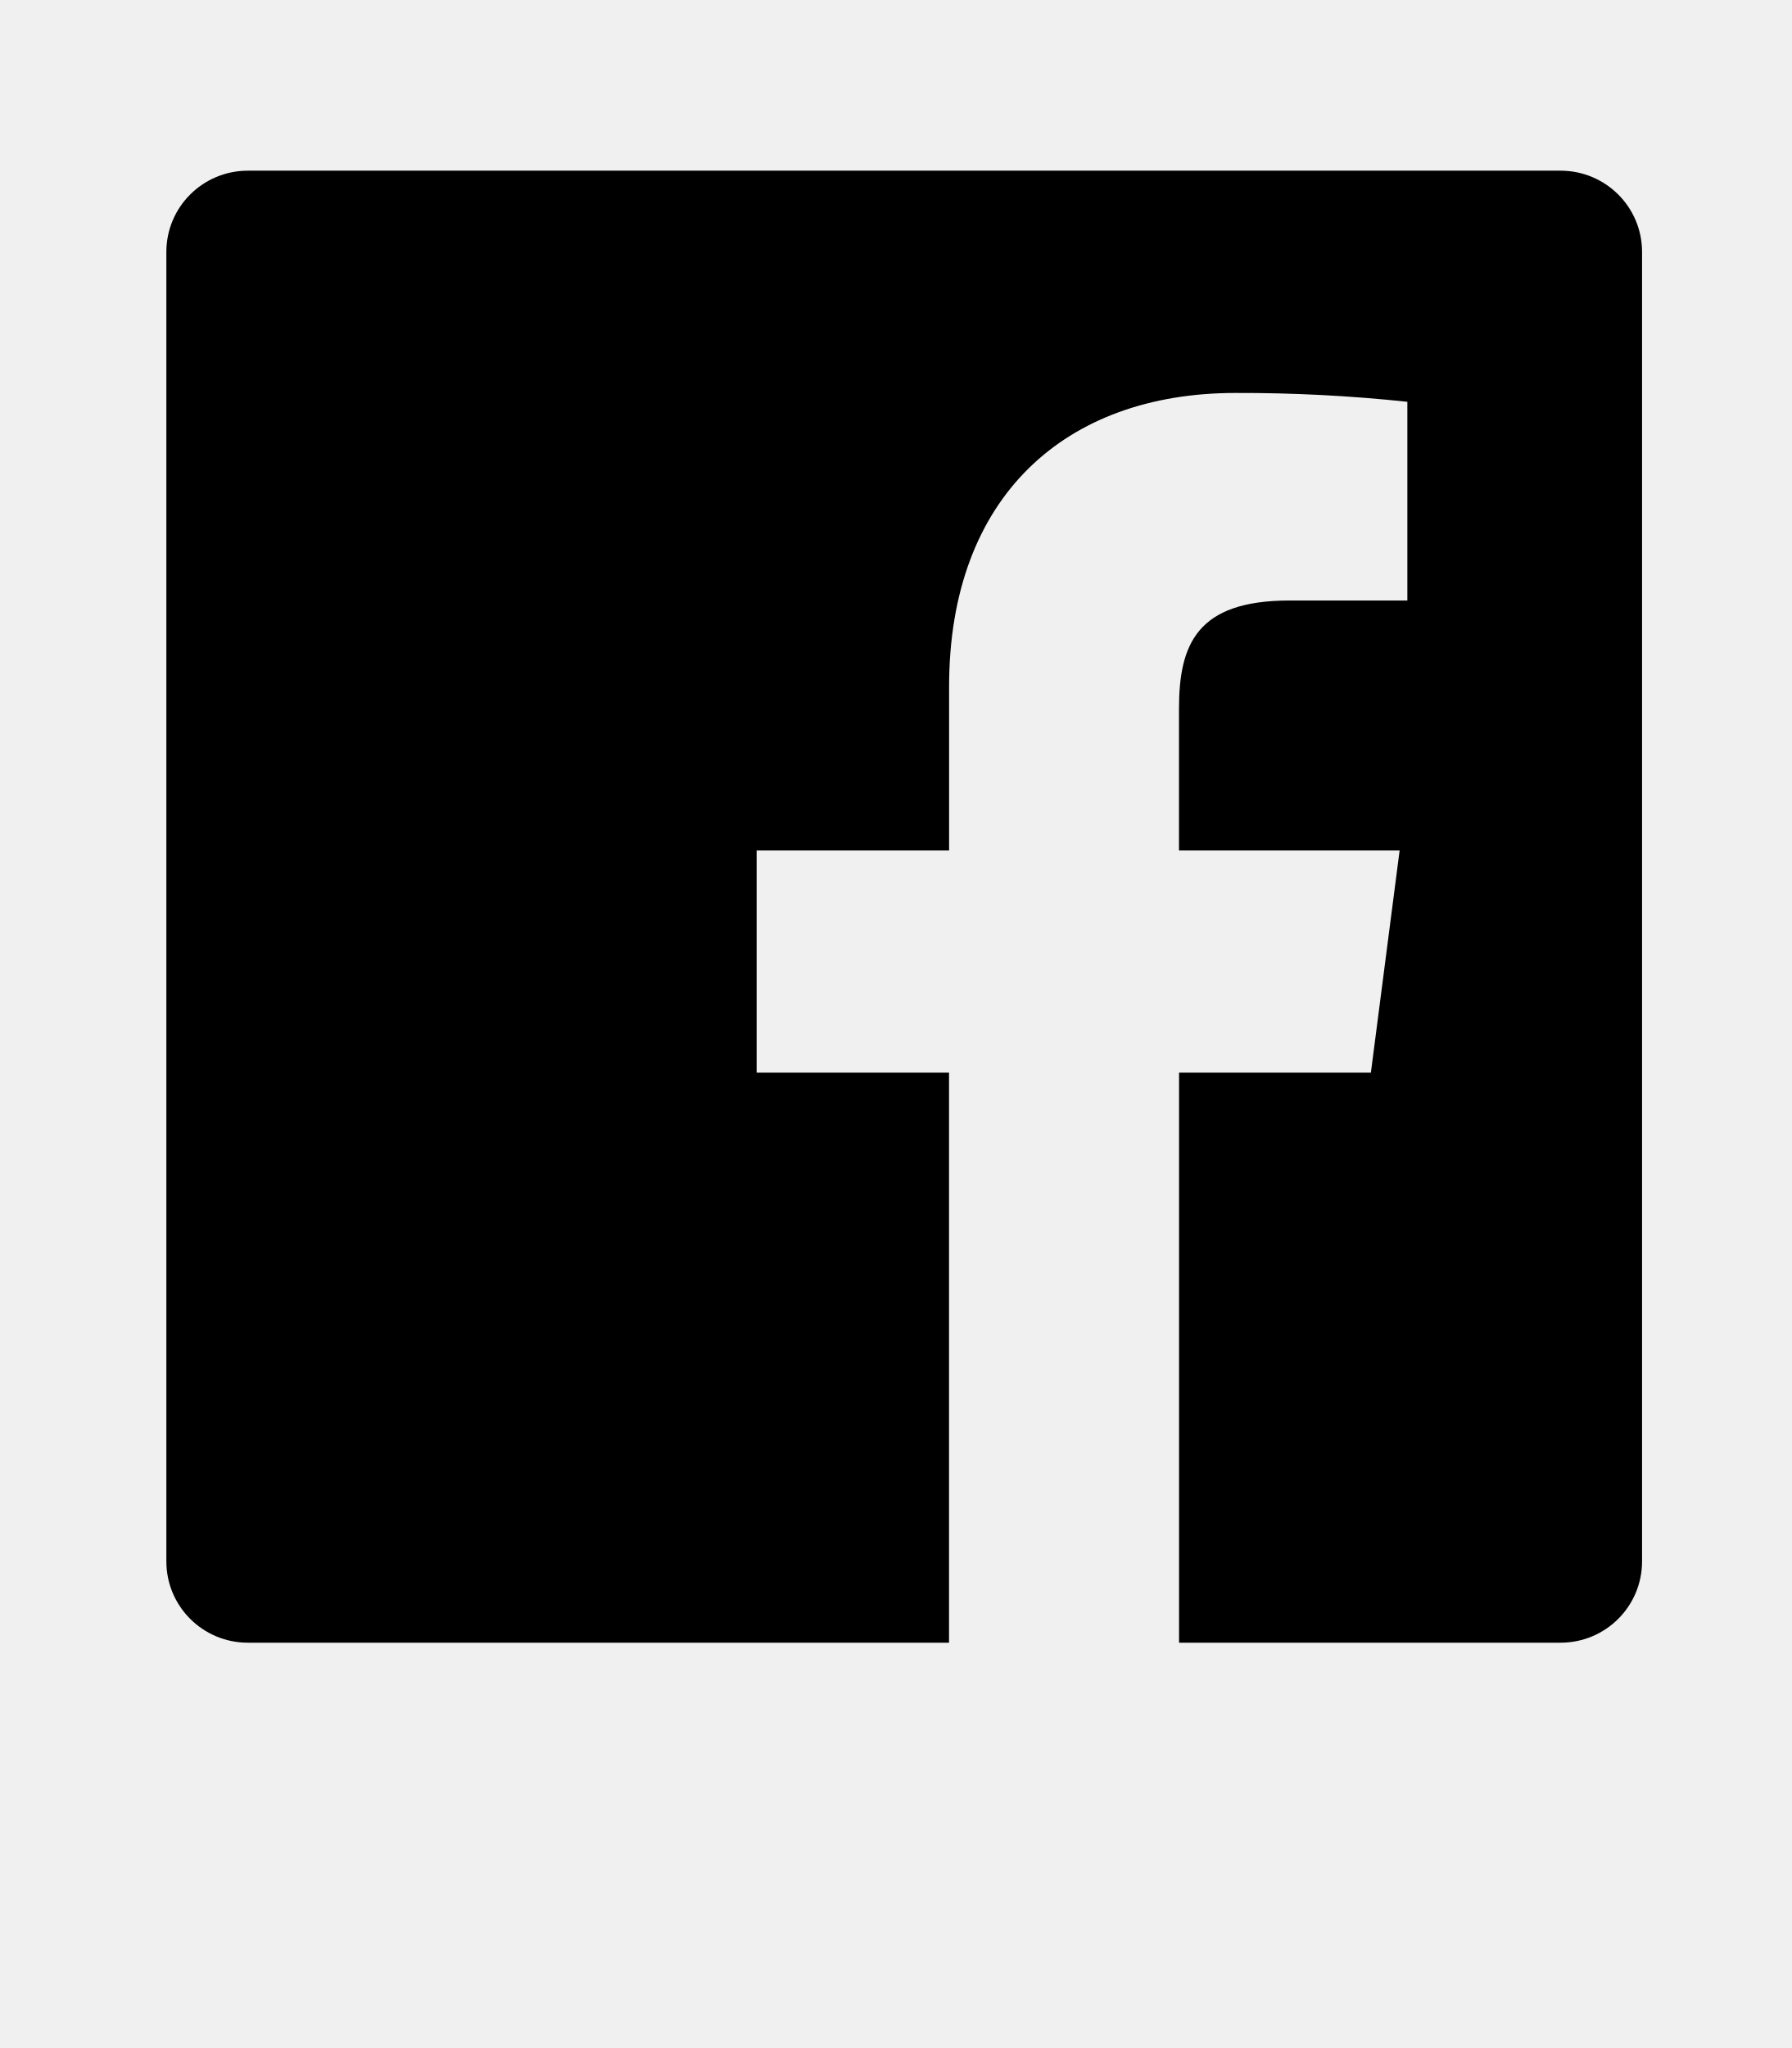
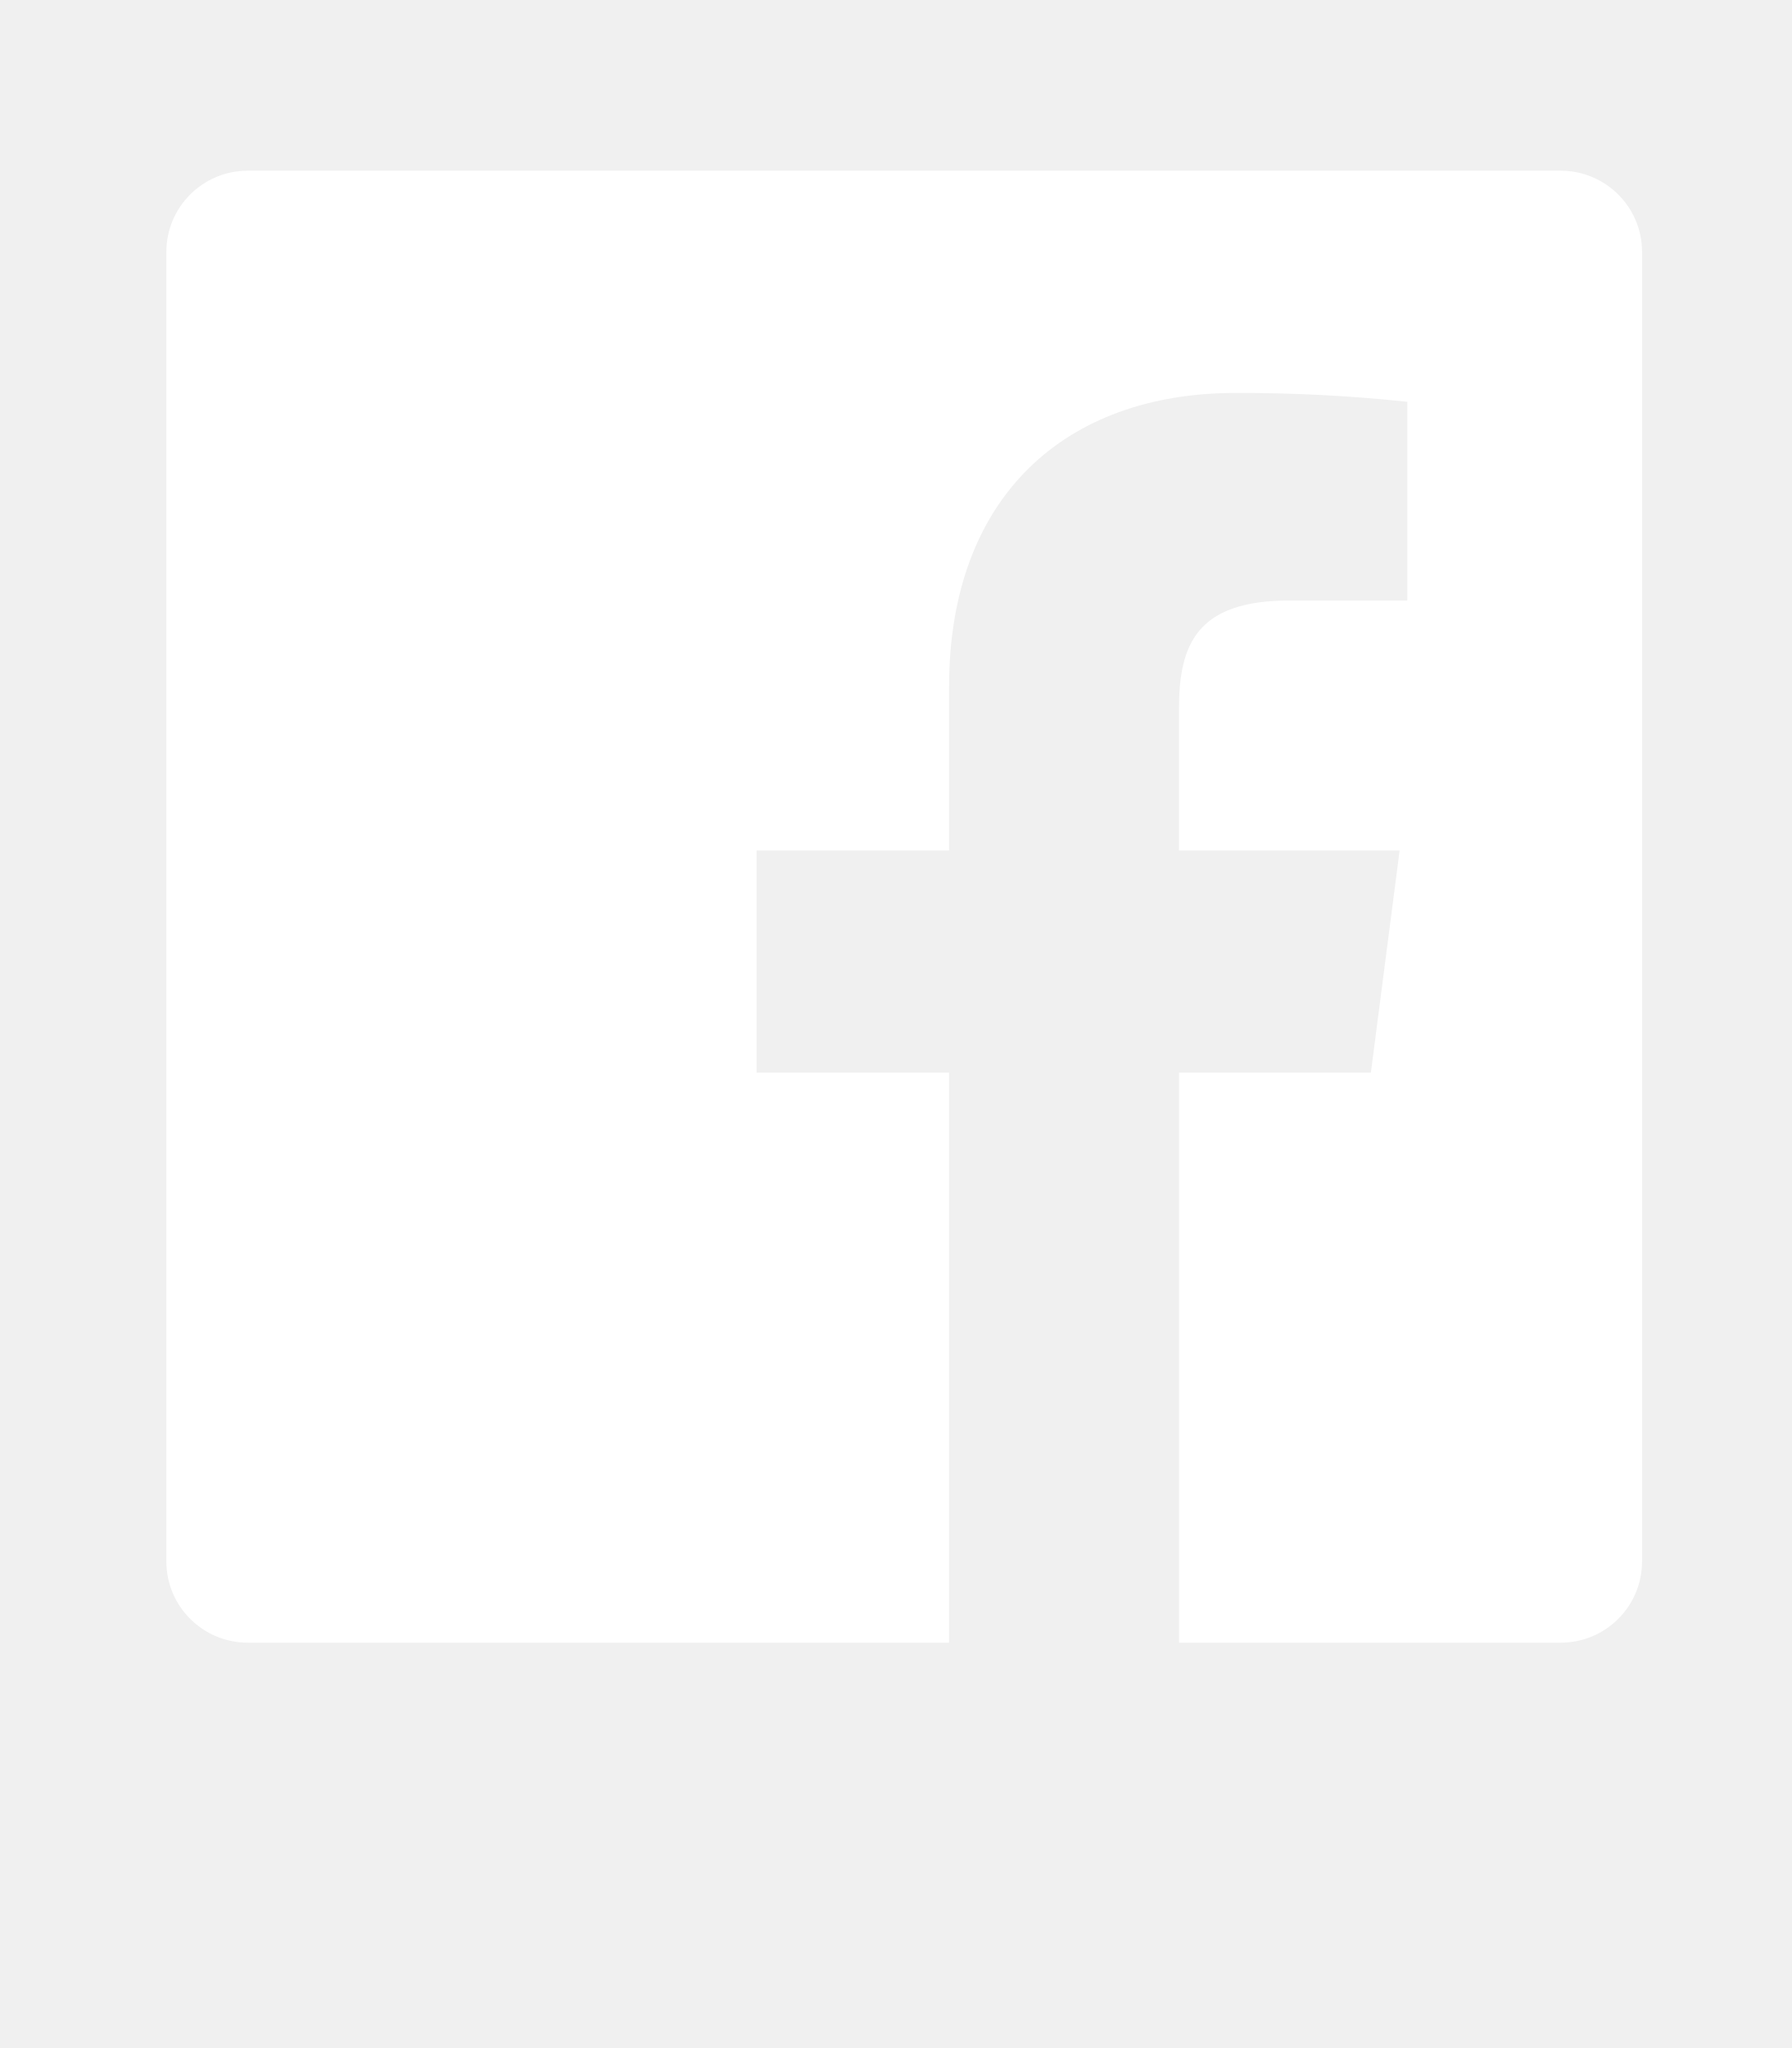
<svg xmlns="http://www.w3.org/2000/svg" width="28" height="32" viewBox="0 0 28 32" fill="none">
-   <path fill-rule="evenodd" clip-rule="evenodd" d="M18.427 25.667V16.76H21.425L21.874 13.289H18.426V11.073C18.426 10.068 18.706 9.383 20.152 9.383H21.995V6.278C21.103 6.183 20.206 6.137 19.308 6.14C16.651 6.14 14.833 7.758 14.833 10.728V13.289H11.825V16.76H14.832V25.667H3.873C3.17 25.667 2.6 25.099 2.6 24.397V3.936C2.6 3.235 3.17 2.667 3.873 2.667H24.39C25.093 2.667 25.663 3.235 25.663 3.936V24.397C25.663 25.099 25.093 25.667 24.39 25.667H18.427Z" fill="black" />
+   <path fill-rule="evenodd" clip-rule="evenodd" d="M18.427 25.667V16.76H21.425L21.874 13.289H18.426V11.073C18.426 10.068 18.706 9.383 20.152 9.383H21.995V6.278C21.103 6.183 20.206 6.137 19.308 6.14C16.651 6.14 14.833 7.758 14.833 10.728V13.289H11.825V16.76H14.832V25.667H3.873C3.17 25.667 2.6 25.099 2.6 24.397V3.936C2.6 3.235 3.17 2.667 3.873 2.667H24.39C25.093 2.667 25.663 3.235 25.663 3.936V24.397C25.663 25.099 25.093 25.667 24.39 25.667H18.427Z" fill="white" />
</svg>
